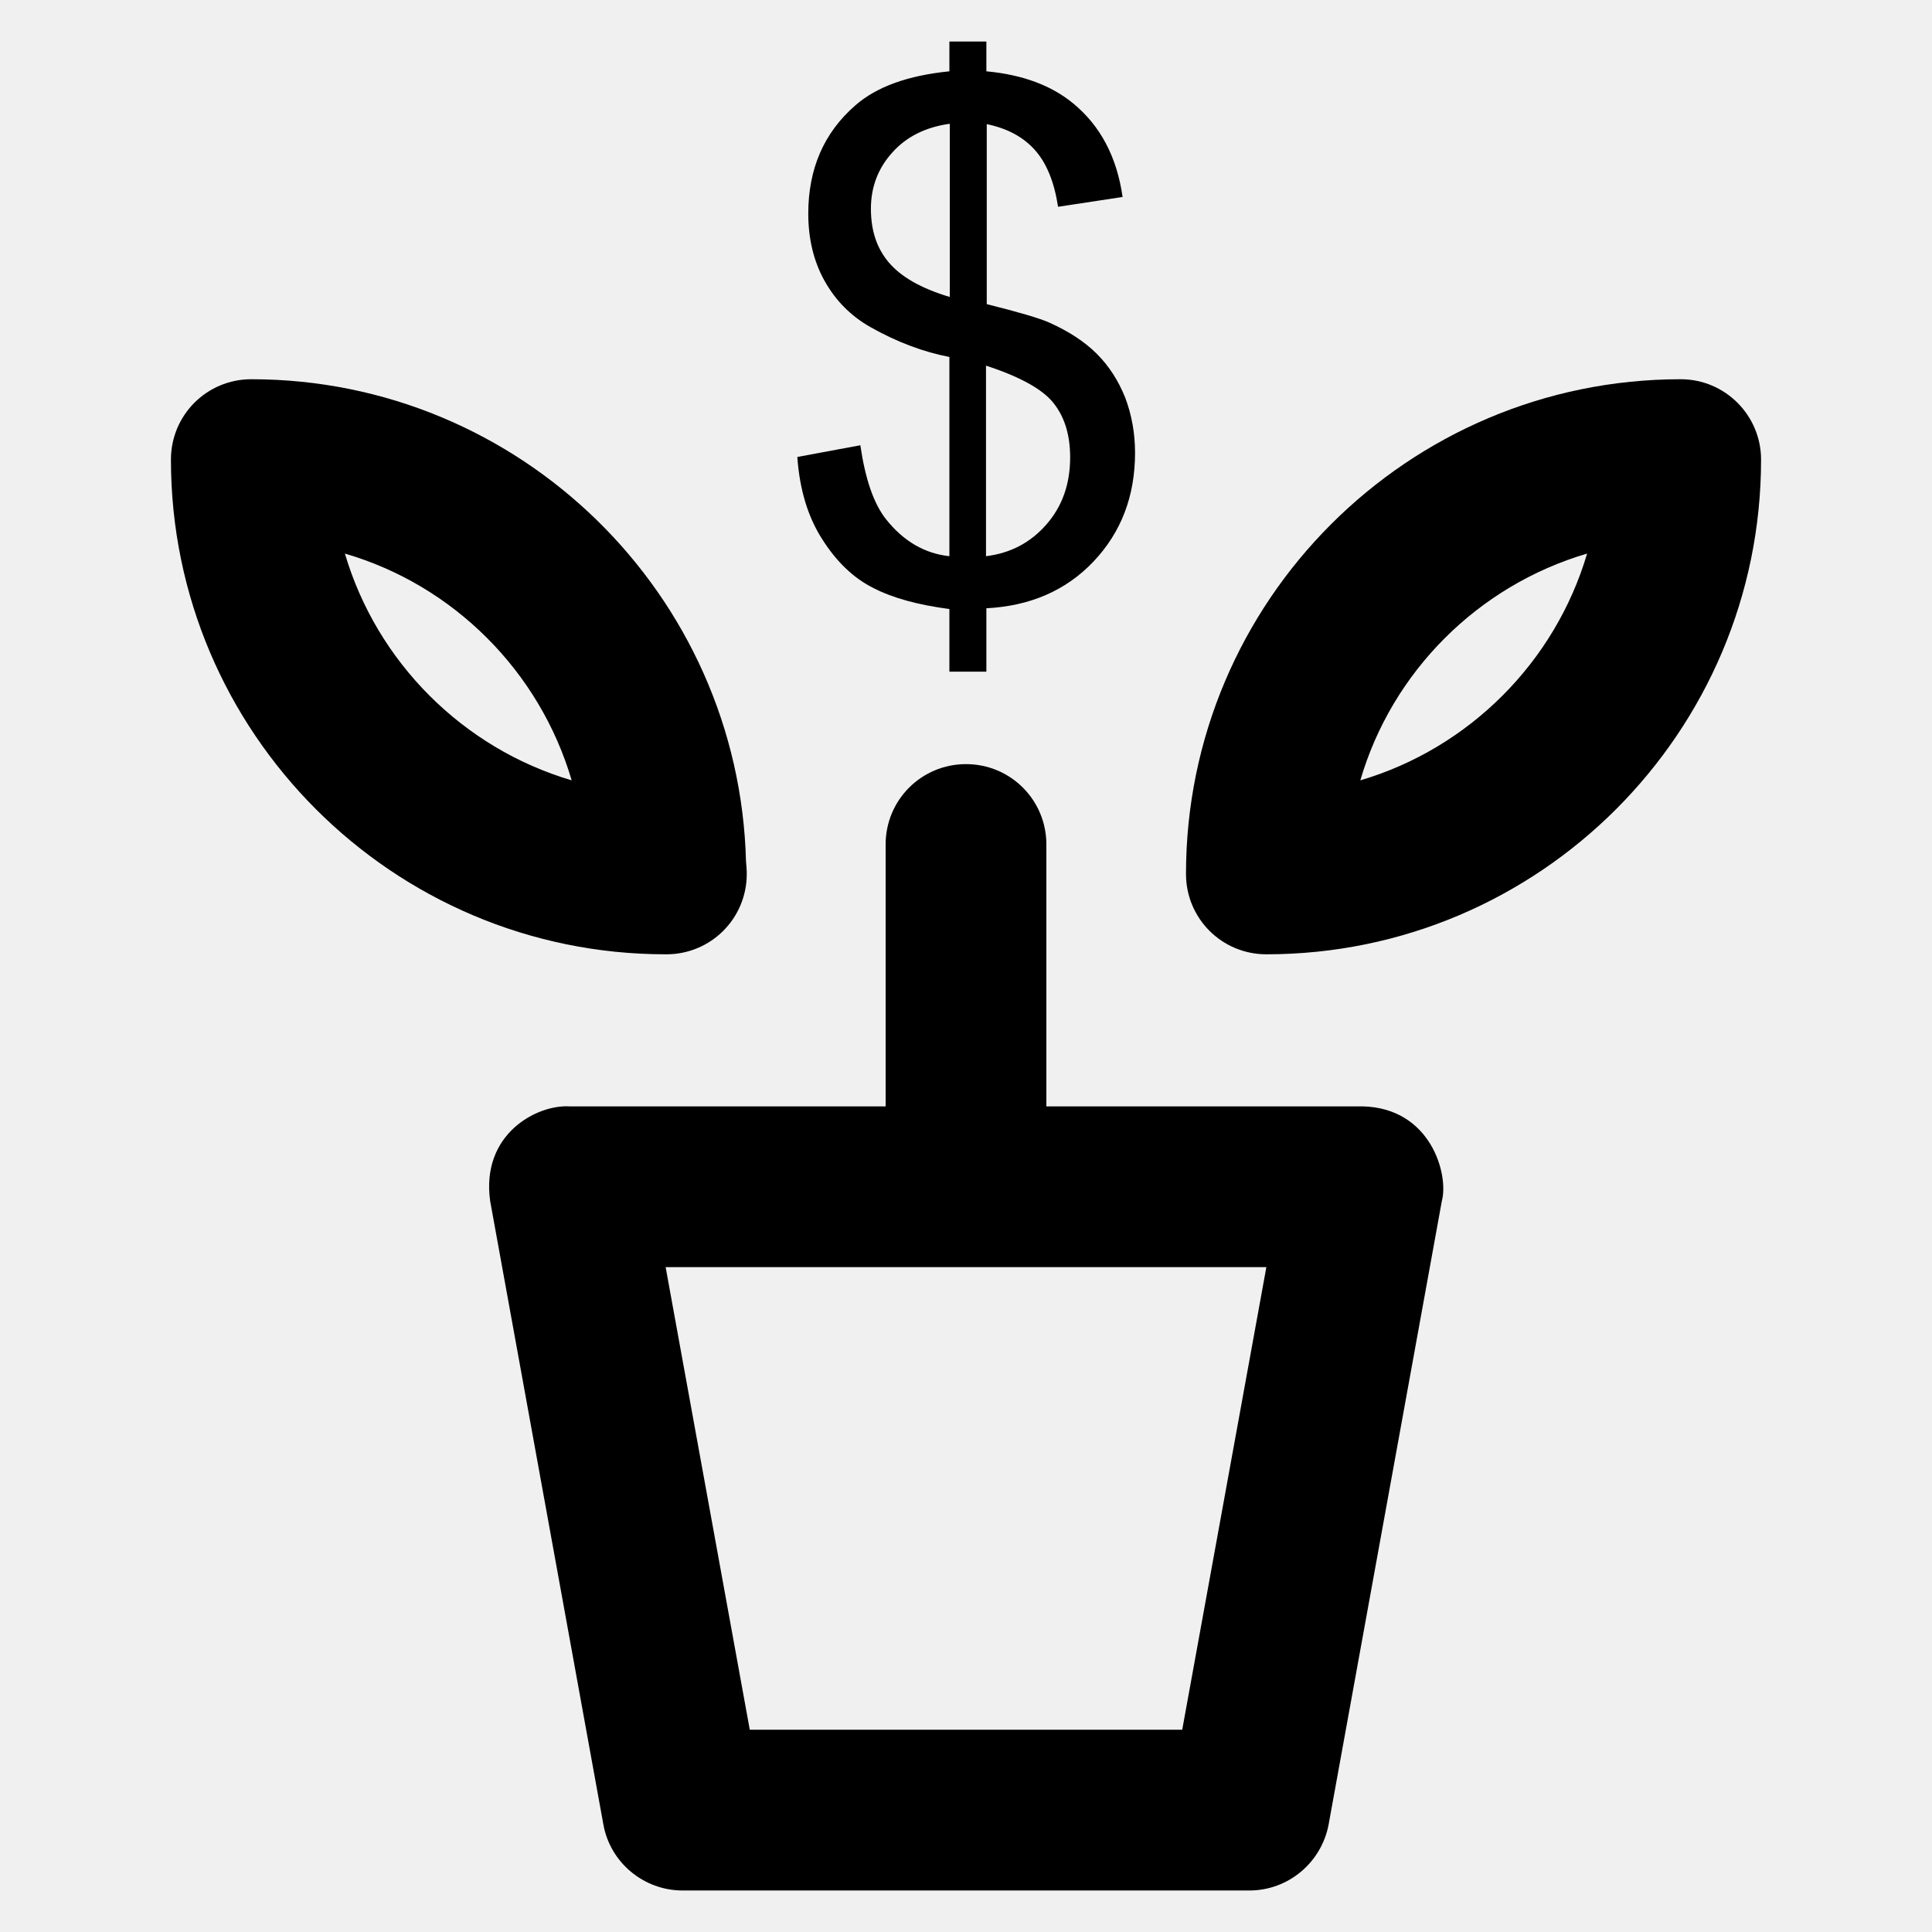
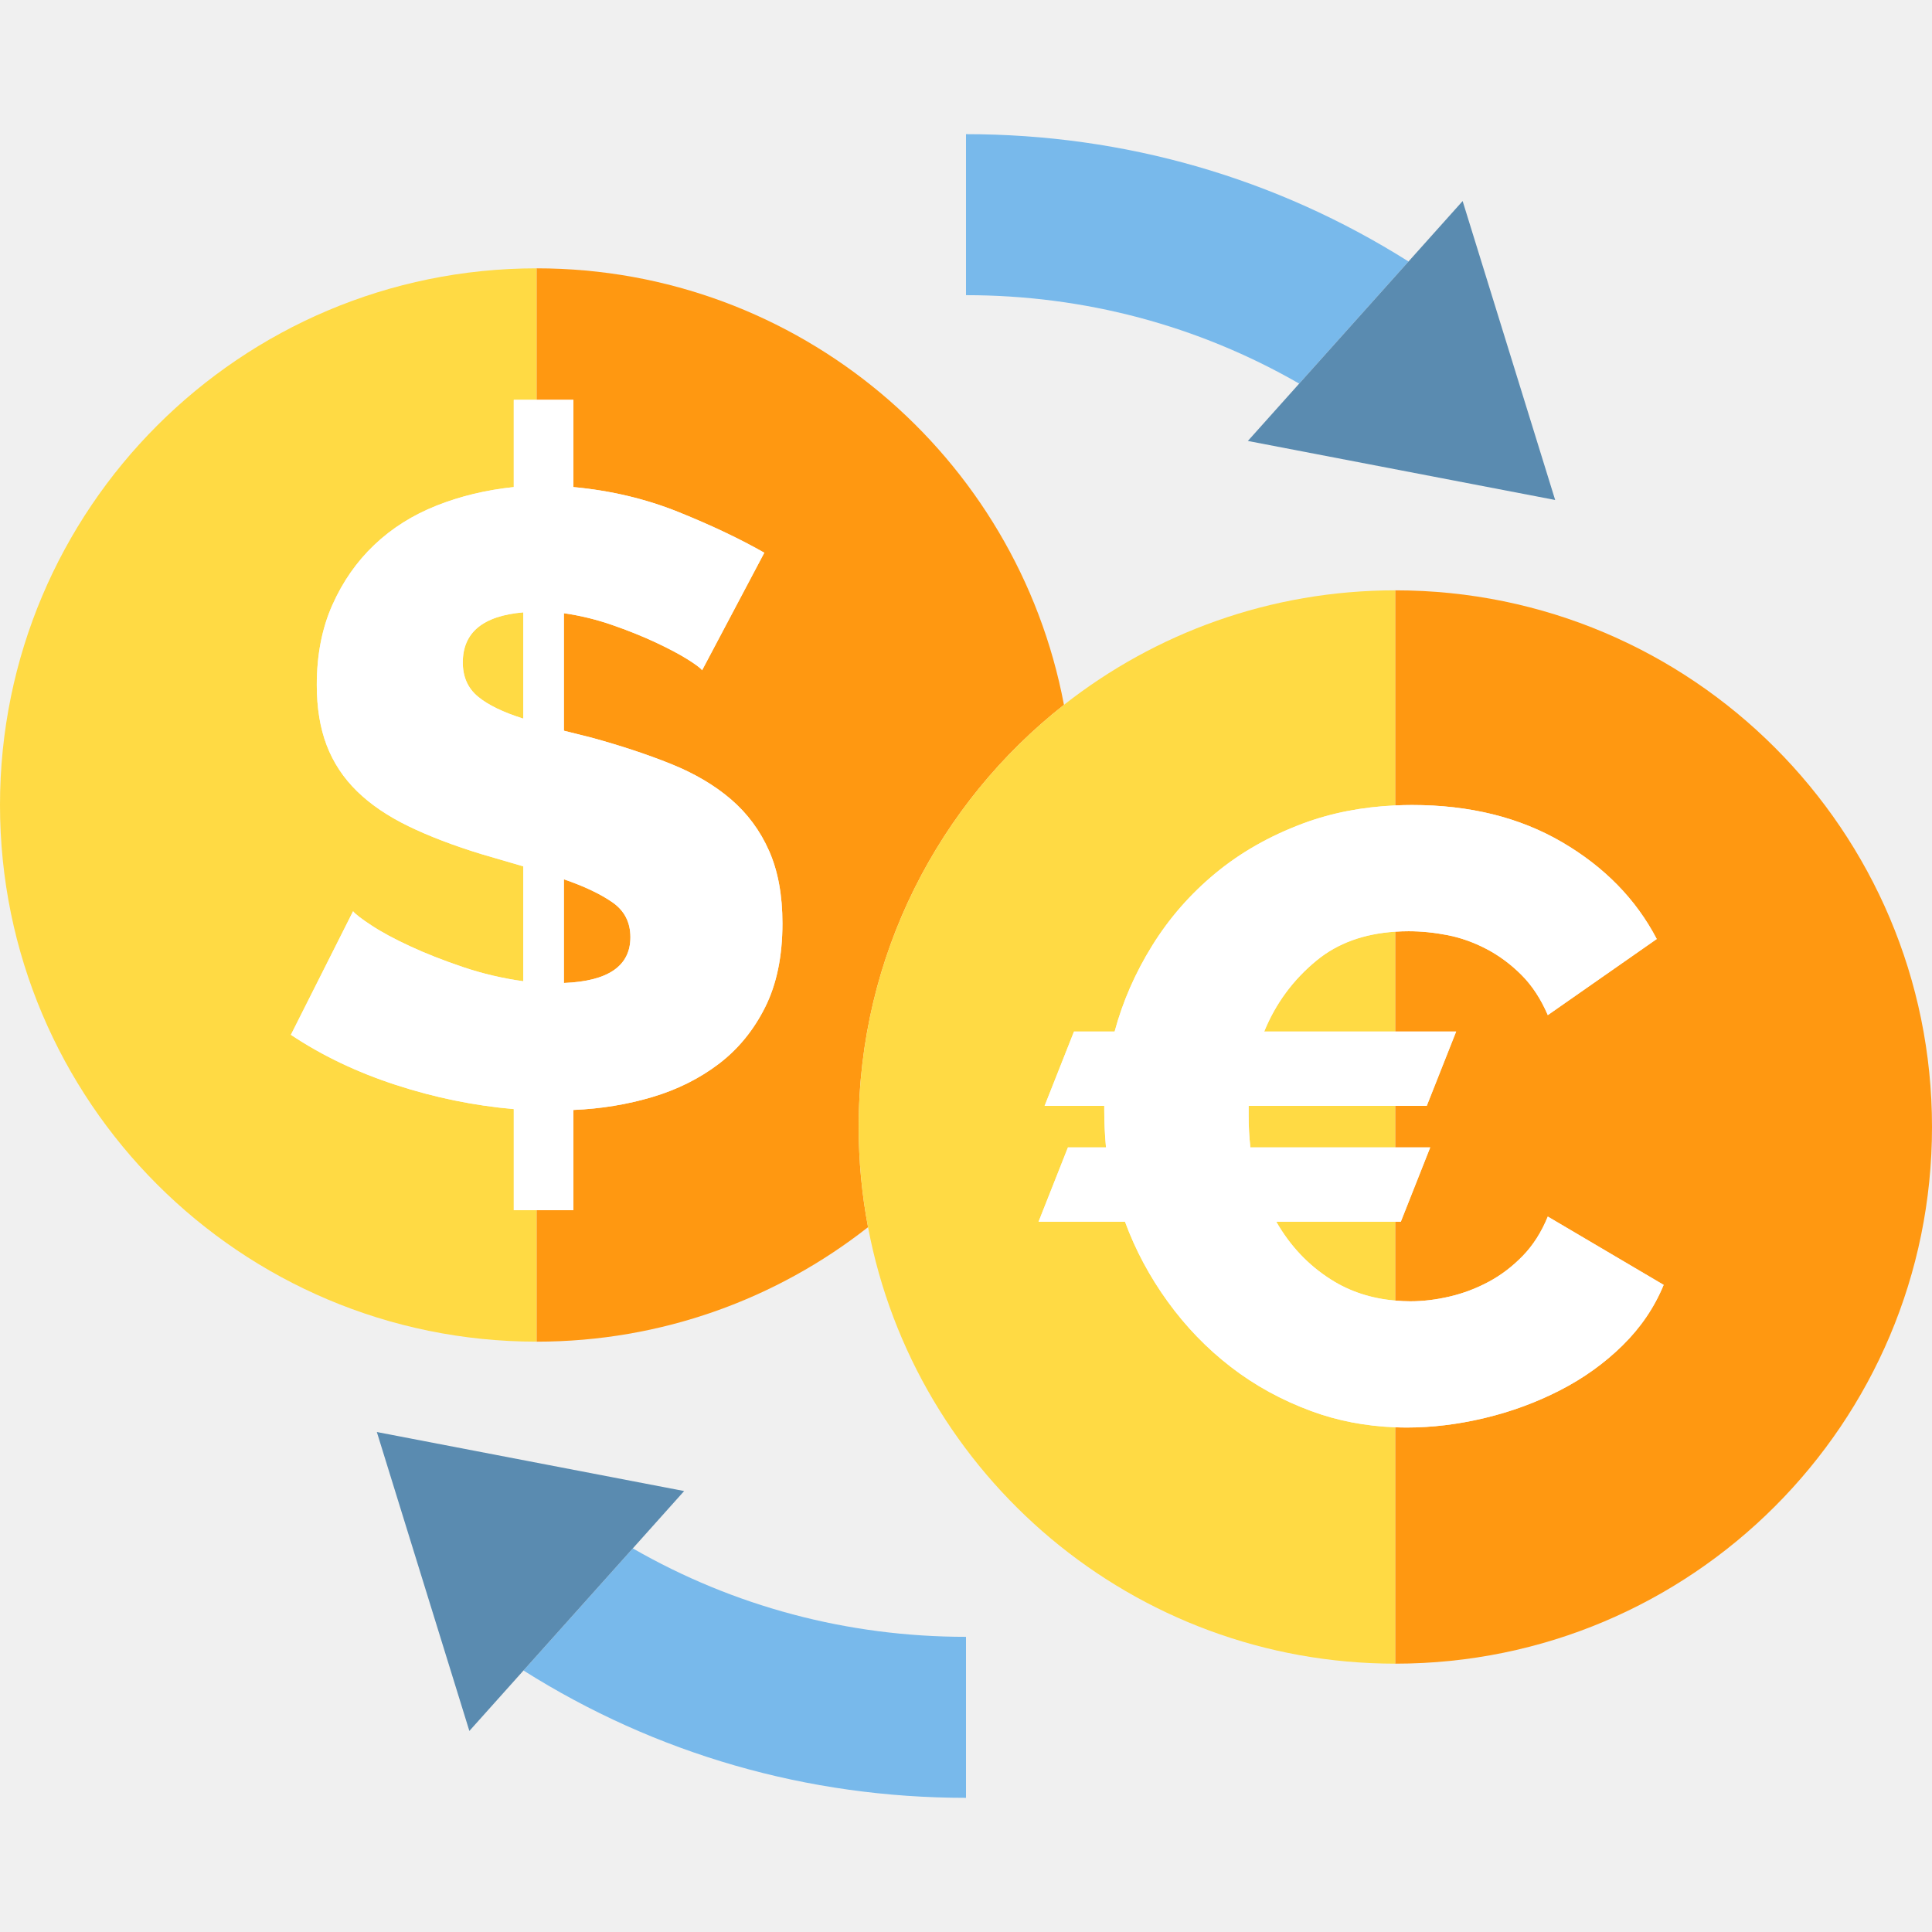
- <svg xmlns="http://www.w3.org/2000/svg" version="1.1" viewBox="0 0 512 512" enable-background="new 0 0 512 512">
+ <svg xmlns="http://www.w3.org/2000/svg" version="1.1" id="Capa_1" x="0px" y="0px" viewBox="0 0 360 360" style="enable-background:new 0 0 360 360;" xml:space="preserve">
+   <g id="XMLID_2160_">
+     <path id="XMLID_2171_" style="fill:#FFDA44;" d="M95.734,225.5v-18.836c-7.404-0.643-14.731-2.143-21.975-4.505   c-7.243-2.359-13.765-5.473-19.559-9.34l11.59-23.021c0.43,0.541,1.582,1.427,3.462,2.656c1.875,1.238,4.267,2.522,7.163,3.862   c2.896,1.349,6.171,2.632,9.819,3.869c3.649,1.232,7.407,2.117,11.269,2.655v-21.41l-7.727-2.257   c-5.26-1.61-9.82-3.355-13.682-5.23c-3.865-1.878-7.06-4.052-9.579-6.518c-2.522-2.469-4.403-5.316-5.636-8.533   c-1.233-3.221-1.852-6.979-1.852-11.272c0-5.579,0.966-10.541,2.9-14.891c1.931-4.344,4.531-8.07,7.807-11.188   c3.272-3.111,7.135-5.55,11.591-7.321c4.451-1.771,9.255-2.924,14.407-3.464V74.5H100V50C44.773,50,0,94.77,0,150   s44.773,100,100,100v-24.5H95.734z" />
+     <path id="XMLID_2172_" style="fill:#FFDA44;" d="M86.235,123.438c0,2.684,0.938,4.801,2.819,6.358   c1.875,1.559,4.691,2.927,8.449,4.106v-19.799C89.991,114.745,86.235,117.859,86.235,123.438z" />
+     <path id="XMLID_2173_" style="fill:#FF9811;" d="M117.467,174.63c0-2.79-1.127-4.964-3.381-6.519   c-2.255-1.558-5.259-2.977-9.014-4.267v19.318C113.334,182.842,117.467,179.995,117.467,174.63z" />
+     <path id="XMLID_2174_" style="fill:#FF9811;" d="M198.253,131.335C189.51,85.026,148.848,50,100,50v24.5h6.843v16.258   c6.973,0.647,13.521,2.201,19.638,4.67c6.117,2.472,11.43,4.992,15.938,7.565l-11.59,21.897c-0.321-0.429-1.263-1.13-2.817-2.099   c-1.556-0.963-3.542-2.008-5.956-3.137c-2.416-1.123-5.099-2.199-8.049-3.221c-2.953-1.02-5.931-1.738-8.934-2.17v21.892   l5.15,1.289c5.474,1.503,10.408,3.138,14.811,4.908c4.398,1.771,8.129,3.972,11.187,6.602c3.059,2.632,5.419,5.82,7.082,9.578   c1.664,3.756,2.496,8.266,2.496,13.524c0,6.115-1.072,11.321-3.218,15.611c-2.151,4.298-5.021,7.807-8.613,10.546   c-3.597,2.737-7.728,4.807-12.395,6.197c-4.67,1.391-9.578,2.199-14.729,2.413V225.5H100V250c23.303,0,44.744-7.971,61.747-21.335   C160.604,222.617,160,216.38,160,210C160,178.074,174.961,149.644,198.253,131.335z" />
+     <path id="XMLID_2175_" style="fill:#FFFFFF;" d="M95.734,90.758c-5.152,0.54-9.956,1.693-14.407,3.464   c-4.456,1.771-8.318,4.21-11.591,7.321c-3.275,3.118-5.876,6.845-7.807,11.188c-1.935,4.35-2.9,9.312-2.9,14.891   c0,4.294,0.618,8.052,1.852,11.272c1.232,3.217,3.113,6.064,5.636,8.533c2.52,2.466,5.714,4.64,9.579,6.518   c3.861,1.874,8.422,3.619,13.682,5.23l7.727,2.257v21.41c-3.861-0.538-7.619-1.423-11.269-2.655   c-3.648-1.237-6.923-2.52-9.819-3.869c-2.897-1.34-5.288-2.624-7.163-3.862c-1.88-1.229-3.032-2.115-3.462-2.656l-11.59,23.021   c5.794,3.867,12.315,6.98,19.559,9.34c7.243,2.362,14.57,3.862,21.975,4.505V225.5H100h6.843v-18.676   c5.151-0.214,10.06-1.022,14.729-2.413c4.668-1.391,8.799-3.46,12.395-6.197c3.593-2.739,6.462-6.248,8.613-10.546   c2.145-4.29,3.218-9.496,3.218-15.611c0-5.259-0.832-9.768-2.496-13.524c-1.663-3.758-4.023-6.946-7.082-9.578   c-3.059-2.63-6.789-4.831-11.187-6.602c-4.402-1.77-9.337-3.405-14.811-4.908l-5.15-1.289v-21.892   c3.003,0.432,5.98,1.15,8.934,2.17c2.95,1.021,5.633,2.098,8.049,3.221c2.414,1.129,4.4,2.174,5.956,3.137   c1.555,0.969,2.496,1.67,2.817,2.099l11.59-21.897c-4.508-2.572-9.82-5.093-15.938-7.565c-6.117-2.469-12.665-4.022-19.638-4.67   V74.5H100h-4.266V90.758z M105.072,163.845c3.755,1.29,6.759,2.709,9.014,4.267c2.254,1.555,3.381,3.729,3.381,6.519   c0,5.365-4.133,8.212-12.395,8.533V163.845z M97.504,133.903c-3.758-1.18-6.574-2.547-8.449-4.106   c-1.881-1.558-2.819-3.675-2.819-6.358c0-5.579,3.756-8.693,11.269-9.334V133.903z" />
+     <path id="XMLID_2179_" style="fill:#FFDA44;" d="M248.053,238.45c3.518,2.228,7.505,3.516,11.947,3.896v-14.691h-22.177   C240.401,232.166,243.809,235.768,248.053,238.45z" />
+     <path id="XMLID_2180_" style="fill:#FFDA44;" d="M232.667,207.839c0,1.075,0.026,2.095,0.08,3.063   c0.054,0.965,0.134,1.935,0.242,2.898H260v-7.733h-27.333V207.839z" />
+     <path id="XMLID_2181_" style="fill:#FFDA44;" d="M244.348,262.94c-5.533-2.04-10.527-4.779-14.983-8.217   c-4.458-3.438-8.378-7.491-11.762-12.164c-3.382-4.673-6.04-9.64-7.974-14.904h-16.111l5.477-13.854h7.09   c-0.108-1.18-0.19-2.335-0.241-3.464c-0.056-1.127-0.081-2.281-0.081-3.463v-0.807h-11.117l5.479-13.855h7.57   c1.504-5.584,3.84-10.929,7.01-16.031c3.166-5.101,7.089-9.587,11.762-13.453c4.671-3.867,10.094-6.953,16.272-9.265   c5.297-1.98,11.055-3.105,17.263-3.387V110c-23.303,0-44.744,7.971-61.747,21.335C174.961,149.644,160,178.074,160,210   c0,6.38,0.604,12.617,1.747,18.665C170.49,274.974,211.153,310,260,310v-44.044C254.466,265.751,249.247,264.749,244.348,262.94z" />
+     <path id="XMLID_2182_" style="fill:#FFDA44;" d="M235.567,192.212H260v-18.607c-5.866,0.383-10.734,2.154-14.605,5.315   C240.989,182.519,237.715,186.949,235.567,192.212z" />
+     <path id="XMLID_2183_" style="fill:#FF9811;" d="M260,110v40.076c1.027-0.047,2.064-0.076,3.116-0.076   c10.739,0,20.06,2.311,27.954,6.928c7.894,4.619,13.774,10.633,17.642,18.044l-20.3,14.18c-1.29-3.008-2.929-5.505-4.915-7.492   c-1.987-1.988-4.164-3.598-6.523-4.834c-2.363-1.233-4.782-2.096-7.251-2.578c-2.472-0.482-4.889-0.725-7.249-0.725   c-0.844,0-1.667,0.029-2.474,0.082v18.607h11.334l-5.48,13.855H260v7.733h6.501l-5.479,13.854H260v14.691   c0.914,0.078,1.841,0.132,2.794,0.132c2.361,0,4.807-0.295,7.331-0.886c2.521-0.589,4.94-1.503,7.251-2.738   c2.309-1.234,4.43-2.844,6.363-4.834c1.934-1.985,3.488-4.431,4.673-7.33L310,239.418c-1.719,4.188-4.271,7.947-7.652,11.276   c-3.384,3.33-7.278,6.121-11.681,8.378c-4.405,2.255-9.078,3.976-14.018,5.155c-4.939,1.182-9.773,1.772-14.499,1.772   c-0.723,0-1.439-0.017-2.15-0.044V310c55.227,0,100-44.77,100-100S315.227,110,260,110z" />
+     <path id="XMLID_2184_" style="fill:#FFFFFF;" d="M226.465,162.727c-4.673,3.866-8.596,8.353-11.762,13.453   c-3.17,5.103-5.506,10.447-7.01,16.031h-7.57l-5.479,13.855h11.117v0.807c0,1.182,0.025,2.336,0.081,3.463   c0.052,1.129,0.133,2.284,0.241,3.464h-7.09l-5.477,13.854h16.111c1.934,5.265,4.592,10.231,7.974,14.904   c3.384,4.673,7.304,8.727,11.762,12.164c4.456,3.437,9.45,6.177,14.983,8.217c4.899,1.809,10.118,2.811,15.652,3.017   c0.712,0.027,1.428,0.044,2.15,0.044c4.726,0,9.56-0.591,14.499-1.772c4.939-1.18,9.612-2.9,14.018-5.155   c4.402-2.257,8.297-5.048,11.681-8.378c3.382-3.329,5.934-7.089,7.652-11.276l-21.588-12.729c-1.185,2.899-2.739,5.345-4.673,7.33   c-1.934,1.99-4.055,3.6-6.363,4.834c-2.311,1.235-4.73,2.149-7.251,2.738c-2.524,0.591-4.97,0.886-7.331,0.886   c-0.953,0-1.88-0.054-2.794-0.132c-4.442-0.38-8.429-1.668-11.947-3.896c-4.244-2.683-7.651-6.284-10.229-10.796H260h1.022   l5.479-13.854H260h-27.011c-0.108-0.964-0.188-1.934-0.242-2.898c-0.054-0.968-0.08-1.987-0.08-3.063v-1.772H260h5.854l5.48-13.855   H260h-24.433c2.147-5.263,5.422-9.693,9.828-13.292c3.87-3.161,8.739-4.933,14.605-5.315c0.806-0.053,1.629-0.082,2.474-0.082   c2.36,0,4.777,0.242,7.249,0.725c2.469,0.482,4.888,1.345,7.251,2.578c2.359,1.236,4.536,2.846,6.523,4.834   c1.986,1.987,3.625,4.484,4.915,7.492l20.3-14.18c-3.867-7.411-9.748-13.425-17.642-18.044c-7.895-4.616-17.215-6.928-27.954-6.928   c-1.052,0-2.089,0.029-3.116,0.076c-6.208,0.281-11.966,1.406-17.263,3.387C236.559,155.774,231.136,158.86,226.465,162.727z" />
+     <path id="XMLID_2185_" style="fill:#78B9EB;" d="M262.456,48.726C237.804,33.167,209.565,25,180,25v30   c22.104,0,43.279,5.666,62.084,16.481L262.456,48.726z" />
+     <polygon id="XMLID_2186_" style="fill:#5A8BB0;" points="232.519,82.166 289.782,93.164 272.54,37.463 262.456,48.726    242.084,71.481  " />
+     <path id="XMLID_2187_" style="fill:#78B9EB;" d="M97.544,311.274C122.196,326.833,150.435,335,180,335v-30   c-22.104,0-43.279-5.666-62.085-16.481L97.544,311.274z" />
+     <polygon id="XMLID_2188_" style="fill:#5A8BB0;" points="127.481,277.834 70.218,266.836 87.46,322.537 97.544,311.274    117.915,288.519  " />
+   </g>
  <g>
-     <g>
-       <path d="m361.1,293.2h-83.8v-69.4c0-11.8-9.5-21.3-21.3-21.3-11.8,0-21.3,9.5-21.3,21.3v69.4h-83.8c-8.6-0.5-23.5,7.3-21,25.1l30,165.2c1.8,10.1 10.7,17.5 21,17.5h150.2c10.3,0 19.1-7.4 21-17.5l30-165.2c1.9-7-2.9-24.7-21-25.1zm-47.8,165.2h-114.6l-22.3-122.6h159.2l-22.3,122.6z" />
-       <path d="m234.8,137.6c-3.3-4.2-5.5-10.7-6.8-19.6l-16.7,3.1c0.6,8.6 2.8,15.9 6.6,21.8 3.8,6 8.3,10.3 13.5,12.9 5.2,2.7 11.9,4.5 20.2,5.6v16.6h9.8v-16.8c11.6-0.6 21.1-4.7 28.4-12.4 7.3-7.7 11-17.3 11-28.8 0-5.2-0.9-10.1-2.6-14.6-1.8-4.5-4.3-8.4-7.5-11.6-3.3-3.3-7.5-6-12.6-8.3-2.7-1.2-8.2-2.8-16.6-4.9v-47.7c5.4,1.1 9.7,3.4 12.8,6.9 3.1,3.5 5.1,8.5 6.1,15l17.1-2.6c-1.5-10.5-5.8-18.8-13.1-24.8-5.7-4.7-13.3-7.6-23-8.5v-7.9h-9.8v7.9c-11,1.1-19.3,4.1-24.9,9-8.4,7.3-12.5,16.9-12.5,28.7 0,6.6 1.4,12.6 4.3,17.8 2.9,5.2 6.9,9.3 12.2,12.3 7.1,4 14.1,6.6 20.9,7.9v52.8c-6.5-0.7-12.1-3.9-16.8-9.8zm26.5-40.7c8.9,2.9 14.9,6.2 17.8,9.8 3,3.7 4.5,8.5 4.5,14.5 0,7.1-2.1,13-6.3,17.8-4.2,4.8-9.5,7.6-16,8.4v-50.5zm-25.8-27.4c-3.2-3.8-4.7-8.5-4.7-14.2 0-5.7 1.9-10.7 5.6-14.8 3.7-4.2 8.8-6.8 15.3-7.7v45.9c-7.7-2.3-13-5.4-16.2-9.2z" />
-       <path d="m445.4,100.5c-72.3,0-131.1,58.8-131.1,131.1 0,11.8 9.5,21.3 21.3,21.3 72.3,0 131.1-58.8 131.1-131.1 5.68434e-14-11.7-9.5-21.3-21.3-21.3zm-84.9,106.3c8.4-28.8 31.2-51.6 60.1-60.1-8.5,28.8-31.3,51.6-60.1,60.1z" />
-       <path d="M176.6,252.9c11.8,0,21.3-9.5,21.3-21.3c0-1.1-0.1-2.2-0.2-3.3c-1.8-70.8-59.9-127.8-131.1-127.8    c-11.8,0-21.3,9.5-21.3,21.3c0,72.3,58.8,131.1,131.1,131.1C176.4,252.9,176.5,252.9,176.6,252.9z M91.4,146.7    c28.8,8.4,51.6,31.2,60.1,60.1C122.7,198.3,99.9,175.5,91.4,146.7z" />
-     </g>
-   </g>
+ </g>
+   <g>
+ </g>
+   <g>
+ </g>
+   <g>
+ </g>
+   <g>
+ </g>
+   <g>
+ </g>
+   <g>
+ </g>
+   <g>
+ </g>
+   <g>
+ </g>
+   <g>
+ </g>
+   <g>
+ </g>
+   <g>
+ </g>
+   <g>
+ </g>
+   <g>
+ </g>
+   <g>
+ </g>
</svg>
